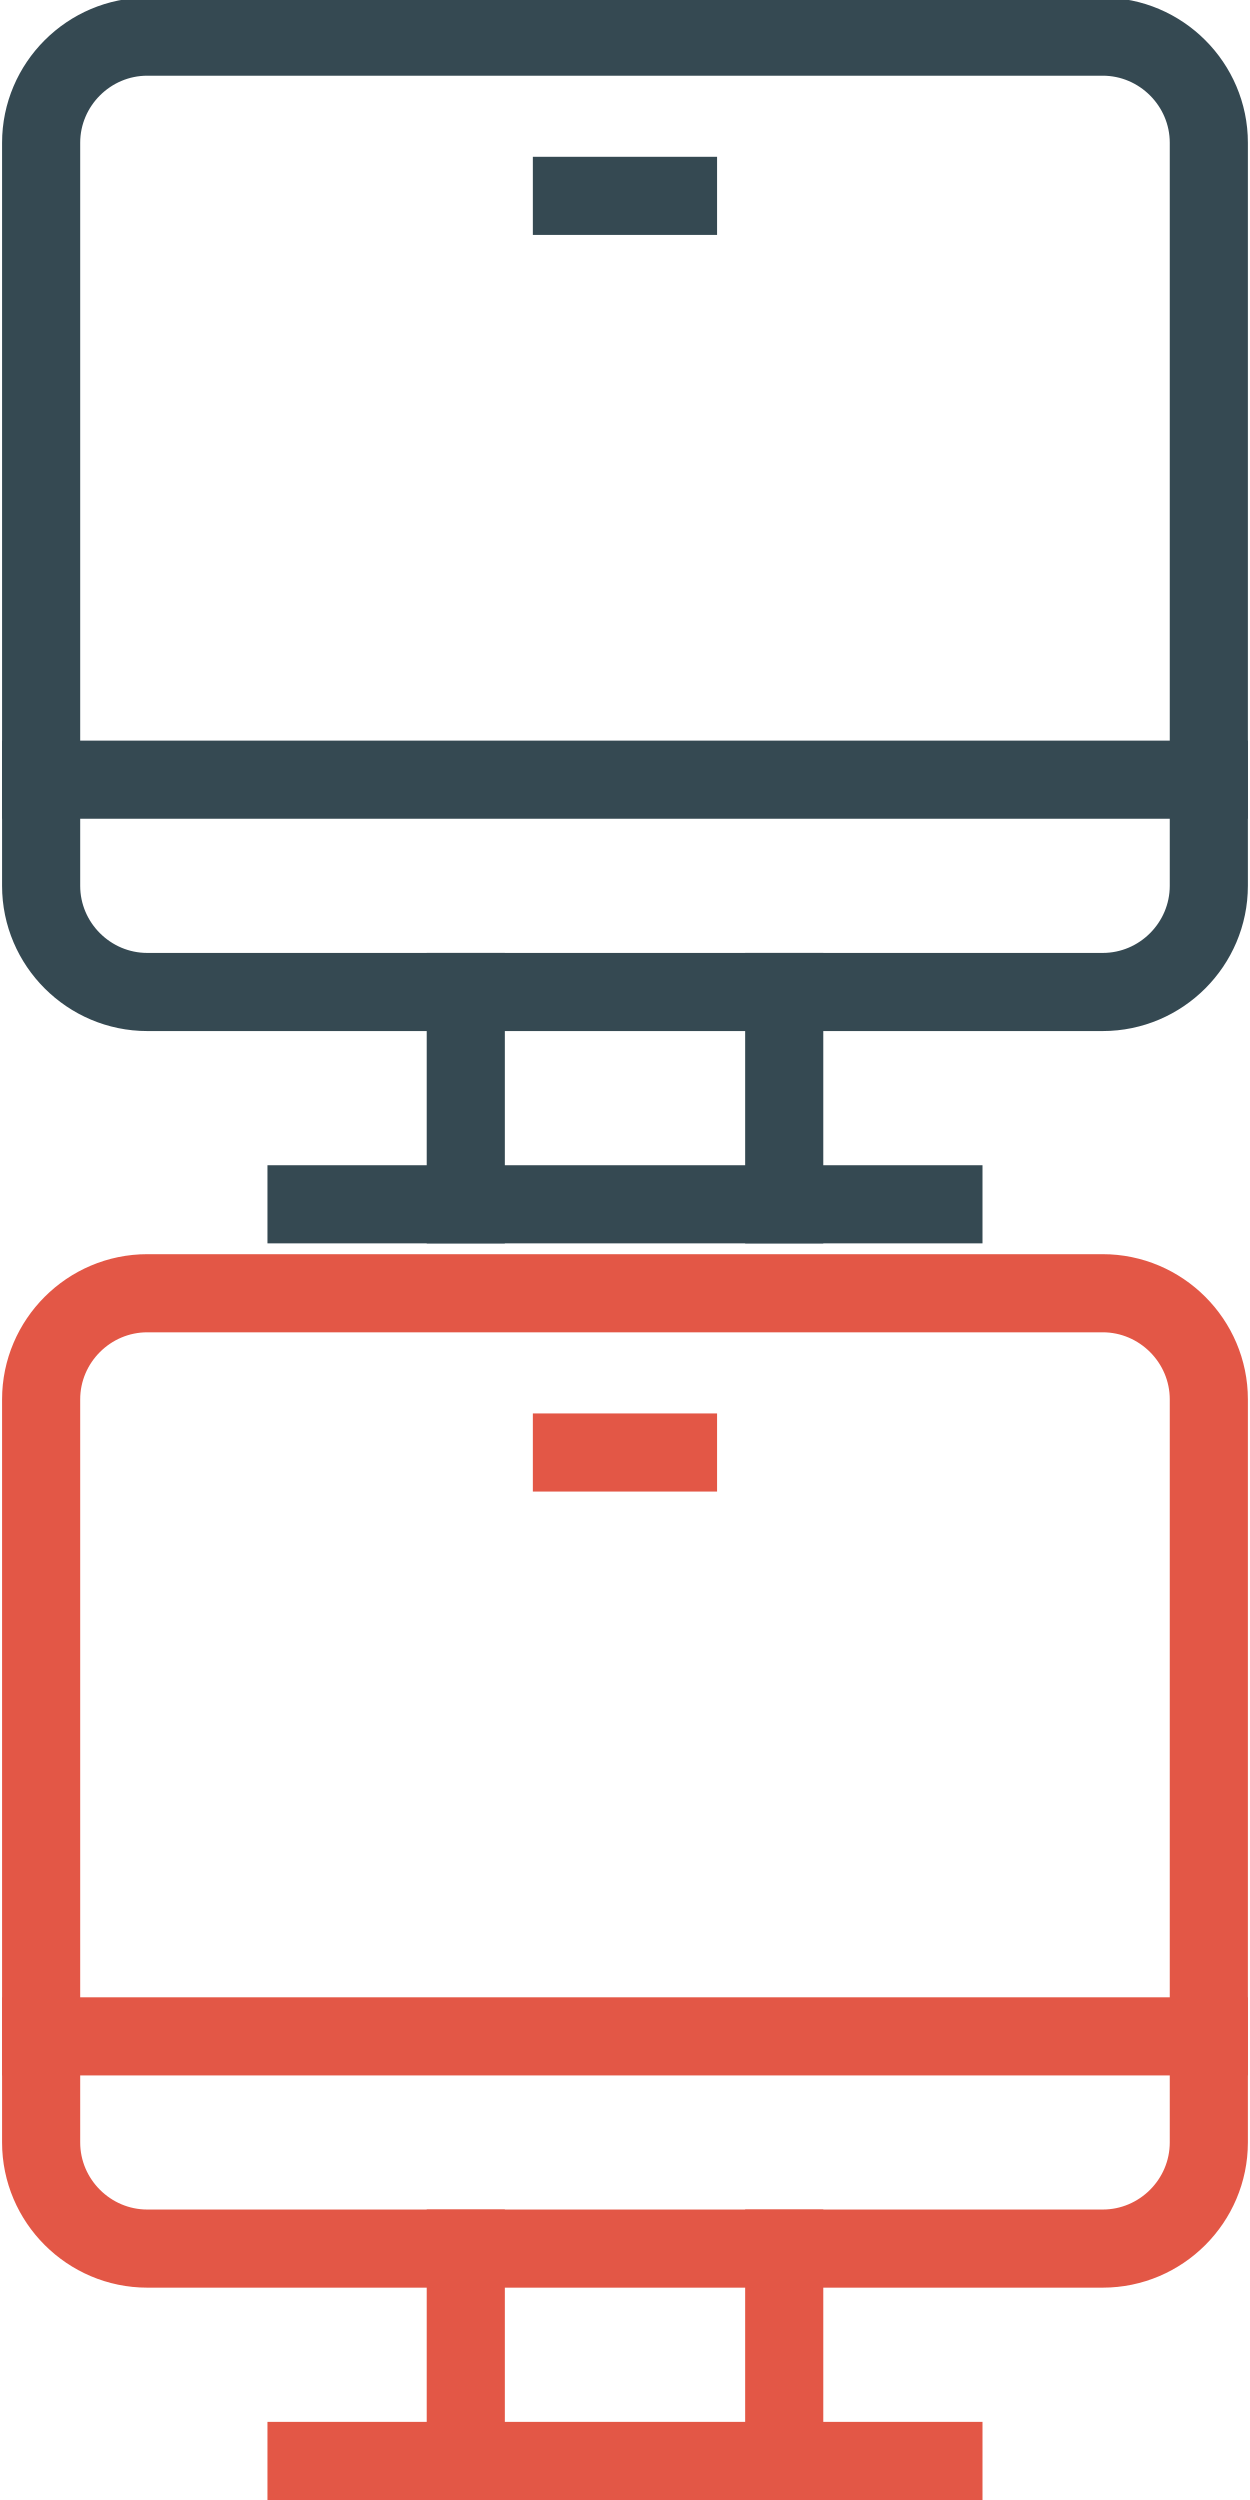
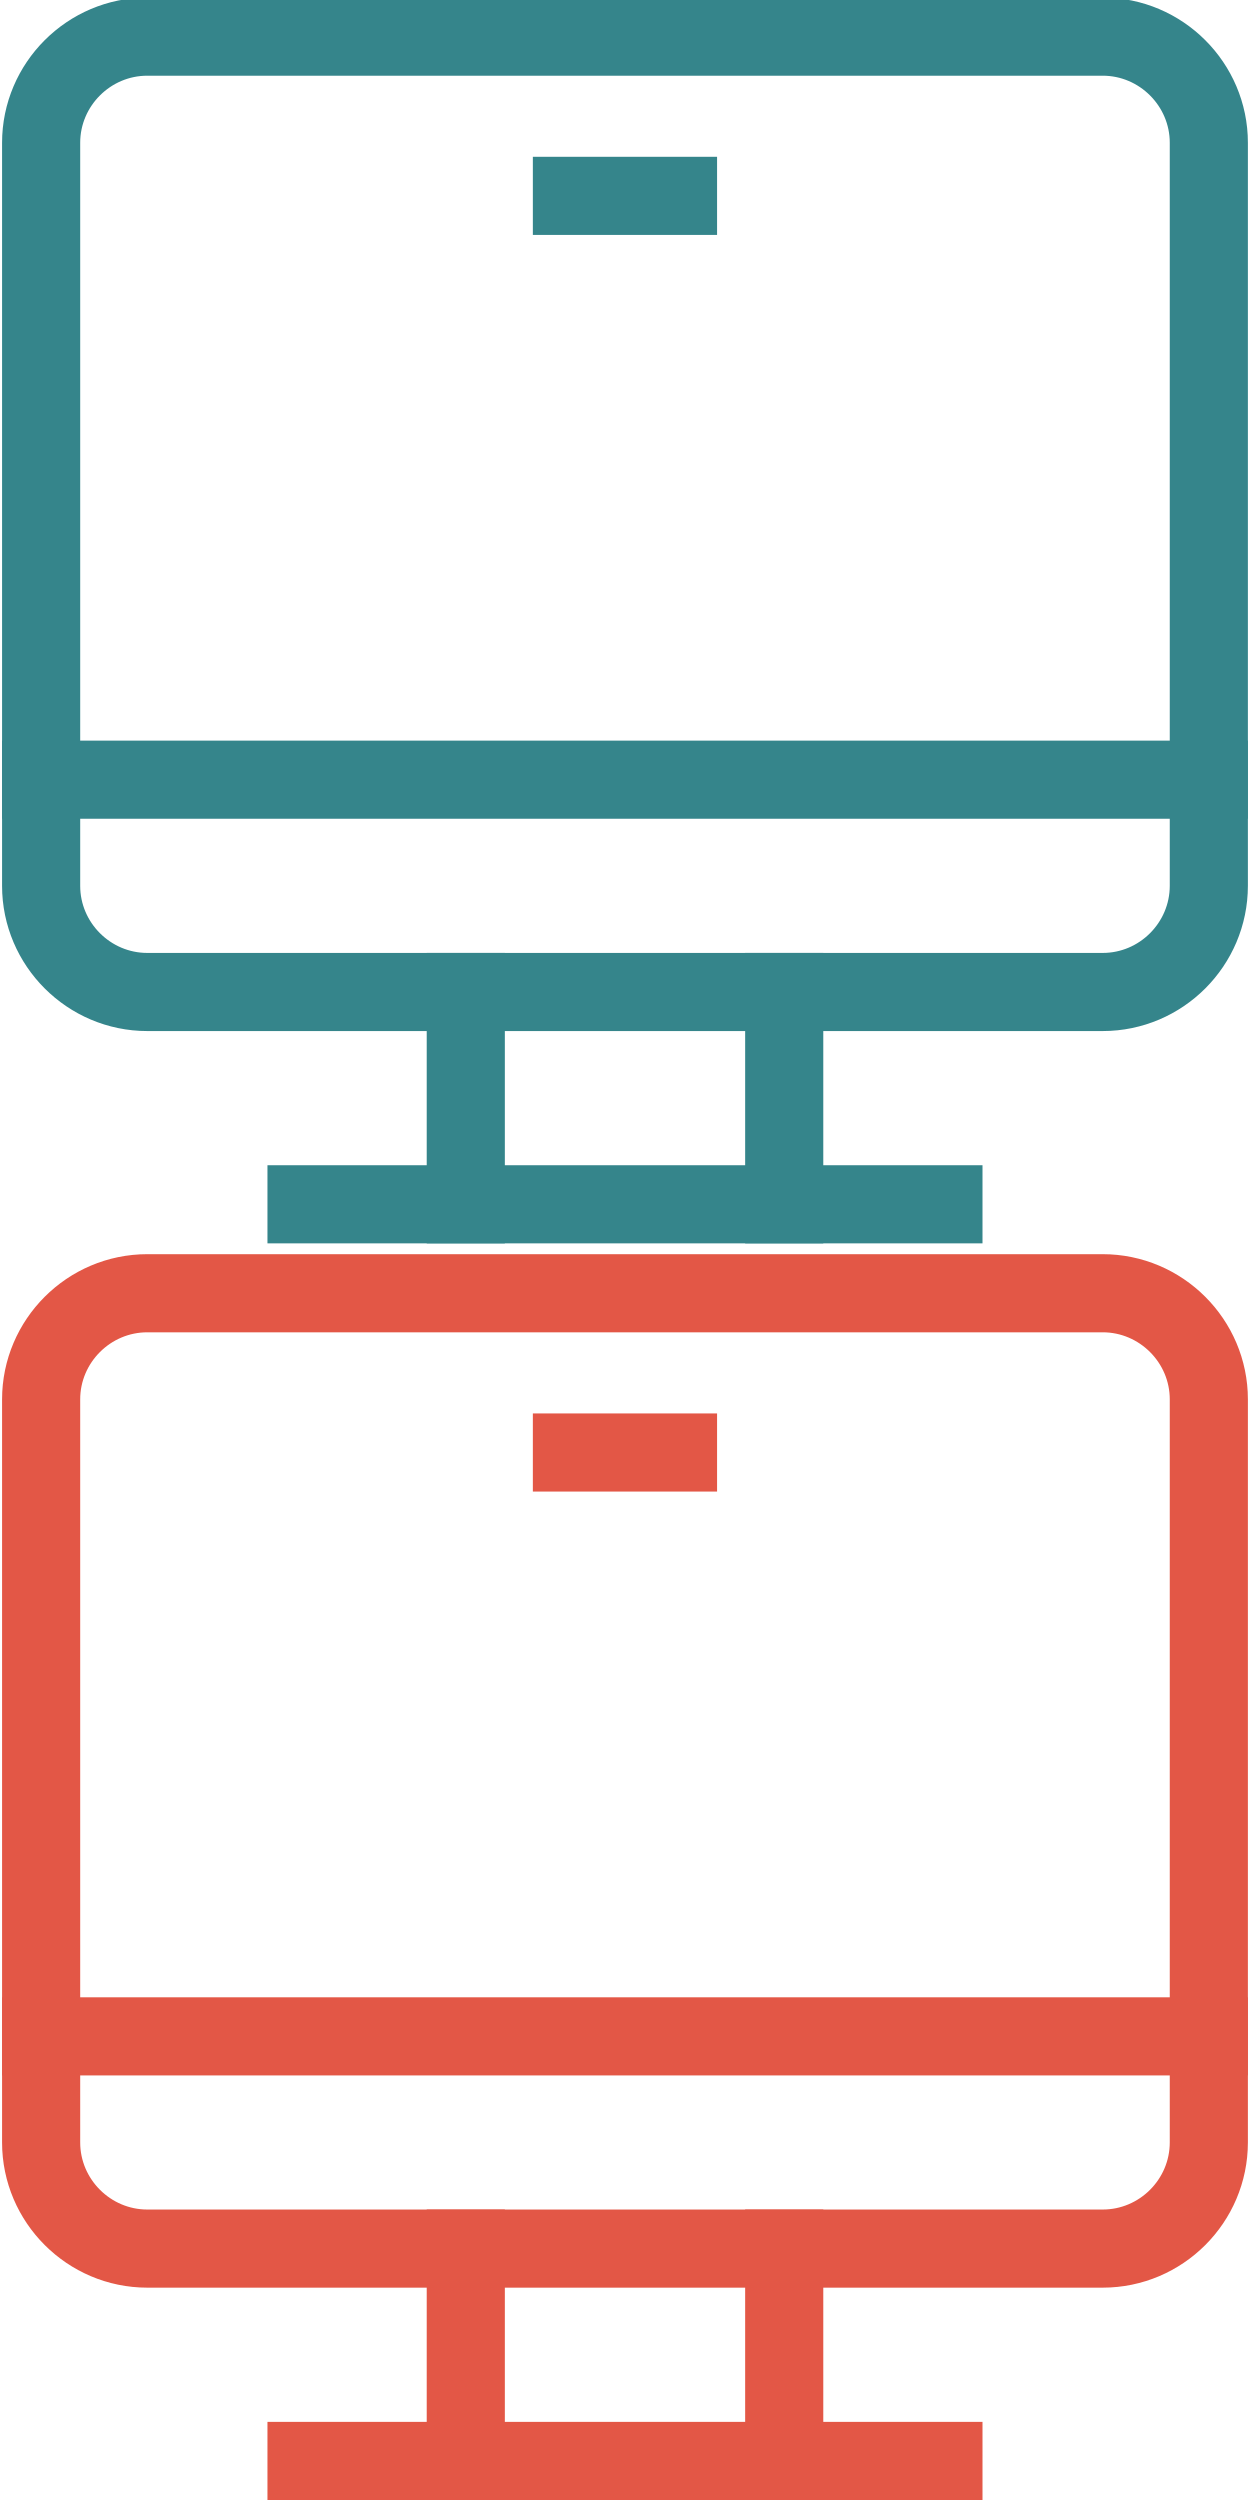
<svg xmlns="http://www.w3.org/2000/svg" version="1.1" id="Layer_1" x="0px" y="0px" width="32px" height="64px" viewBox="0 0 32 64" enable-background="new 0 0 32 64" xml:space="preserve">
  <g transform="translate(0, 0)">
-     <line fill="none" stroke="#354952" stroke-width="2" stroke-linecap="square" stroke-miterlimit="10" x1="20.076" y1="25.395" x2="20.076" y2="30.83" />
-     <line fill="none" stroke="#354952" stroke-width="2" stroke-linecap="square" stroke-miterlimit="10" x1="11.924" y1="30.83" x2="11.924" y2="25.395" />
-     <line fill="none" stroke="#354952" stroke-width="2" stroke-linecap="square" stroke-miterlimit="10" x1="7.847" y1="30.83" x2="24.152" y2="30.83" />
-     <line fill="none" stroke="#354952" stroke-width="2" stroke-linecap="square" stroke-miterlimit="10" x1="14.641" y1="5.014" x2="17.357" y2="5.014" />
-     <path fill="none" stroke="#354952" stroke-width="2" stroke-linecap="square" stroke-miterlimit="10" d="M28.229,25.395H3.771   c-1.495,0-2.718-1.223-2.718-2.717V3.655c0-1.494,1.223-2.717,2.718-2.717h24.458c1.494,0,2.717,1.223,2.717,2.717v19.022   C30.945,24.172,29.725,25.395,28.229,25.395z" />
-     <line fill="none" stroke="#354952" stroke-width="2" stroke-linecap="square" stroke-miterlimit="10" x1="1.054" y1="19.96" x2="30.945" y2="19.96" />
+     <line fill="none" stroke="#35858B" stroke-width="2" stroke-linecap="square" stroke-miterlimit="10" x1="20.076" y1="25.395" x2="20.076" y2="30.83" />
+     <line fill="none" stroke="#35858B" stroke-width="2" stroke-linecap="square" stroke-miterlimit="10" x1="11.924" y1="30.83" x2="11.924" y2="25.395" />
+     <line fill="none" stroke="#35858B" stroke-width="2" stroke-linecap="square" stroke-miterlimit="10" x1="7.847" y1="30.83" x2="24.152" y2="30.83" />
+     <line fill="none" stroke="#35858B" stroke-width="2" stroke-linecap="square" stroke-miterlimit="10" x1="14.641" y1="5.014" x2="17.357" y2="5.014" />
+     <path fill="none" stroke="#35858B" stroke-width="2" stroke-linecap="square" stroke-miterlimit="10" d="M28.229,25.395H3.771   c-1.495,0-2.718-1.223-2.718-2.717V3.655c0-1.494,1.223-2.717,2.718-2.717h24.458c1.494,0,2.717,1.223,2.717,2.717v19.022   C30.945,24.172,29.725,25.395,28.229,25.395z" />
+     <line fill="none" stroke="#35858B" stroke-width="2" stroke-linecap="square" stroke-miterlimit="10" x1="1.054" y1="19.96" x2="30.945" y2="19.96" />
  </g>
  <g transform="translate(0, 0)">
    <line fill="none" stroke="#E35746" stroke-width="2" stroke-linecap="square" stroke-miterlimit="10" x1="20.076" y1="57.564" x2="20.076" y2="63" />
    <line fill="none" stroke="#E35746" stroke-width="2" stroke-linecap="square" stroke-miterlimit="10" x1="11.924" y1="63" x2="11.924" y2="57.564" />
    <line fill="none" stroke="#E35746" stroke-width="2" stroke-linecap="square" stroke-miterlimit="10" x1="7.847" y1="63" x2="24.152" y2="63" />
    <line fill="none" stroke="#E35746" stroke-width="2" stroke-linecap="square" stroke-miterlimit="10" x1="14.641" y1="37.184" x2="17.357" y2="37.184" />
    <path fill="none" stroke="#E35746" stroke-width="2" stroke-linecap="square" stroke-miterlimit="10" d="M28.229,57.564H3.771   c-1.495,0-2.718-1.224-2.718-2.717V35.824c0-1.494,1.223-2.717,2.718-2.717h24.458c1.494,0,2.717,1.223,2.717,2.717v19.023   C30.945,56.342,29.725,57.564,28.229,57.564z" />
    <line fill="none" stroke="#E35746" stroke-width="2" stroke-linecap="square" stroke-miterlimit="10" x1="1.054" y1="52.131" x2="30.945" y2="52.131" />
  </g>
</svg>
